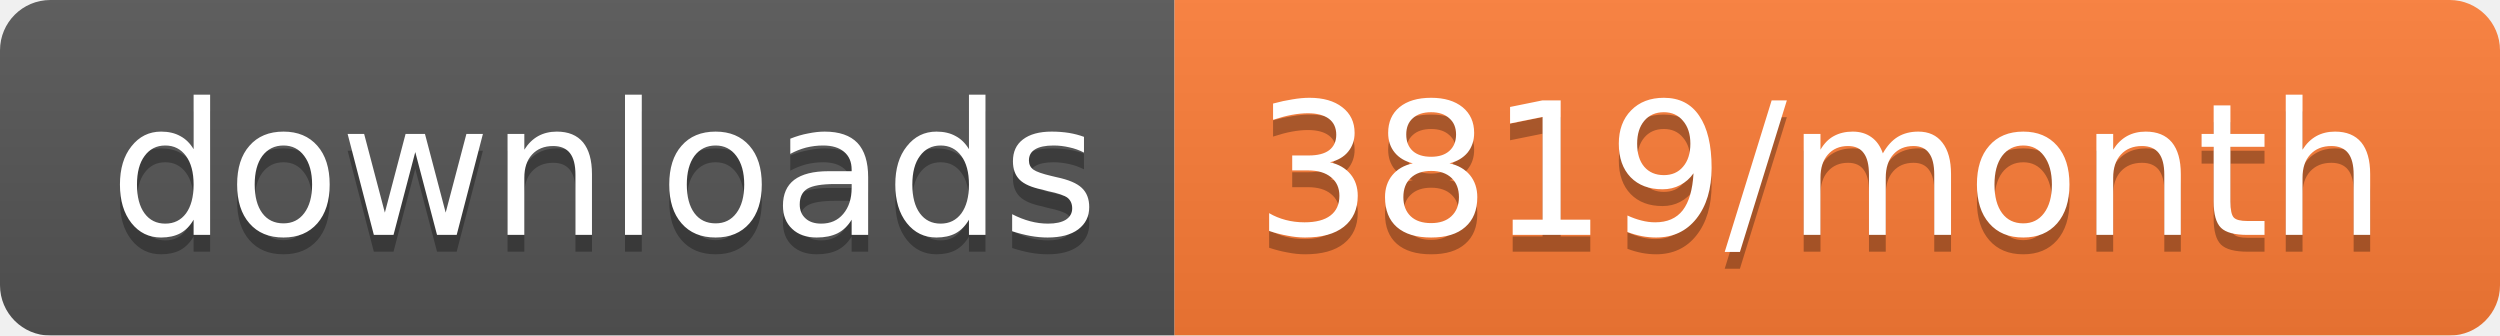
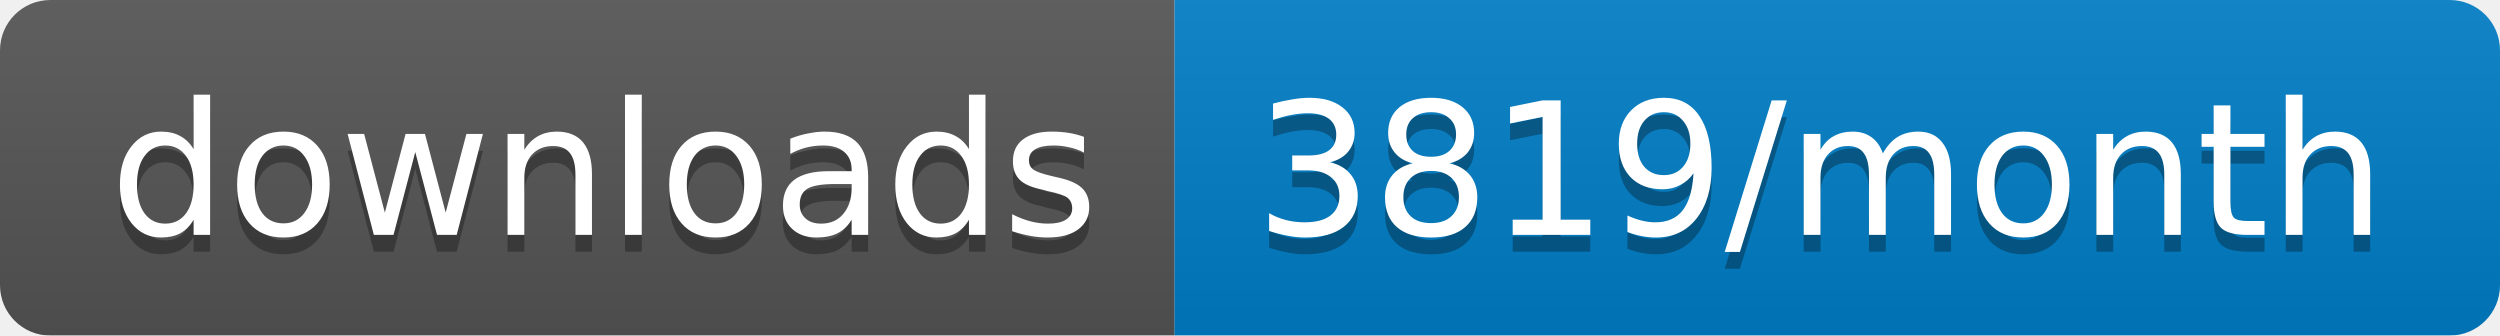
<svg xmlns="http://www.w3.org/2000/svg" width="149" height="20" aria-label="CRAN downloads 3819/month">
  <linearGradient id="b" x2="0" y2="100%">
    <stop offset="0" stop-color="#bbb" stop-opacity=".1" />
    <stop offset="1" stop-opacity=".1" />
  </linearGradient>
  <mask id="a">
    <rect width="149" height="20" rx="3" fill="#fff" />
  </mask>
  <g mask="url(#a)">
    <path fill="#555" d="M0 0h70v20H0z" />
-     <path fill="#fe7d37" d="M70 0h79v20H70z" />
+     <path fill="#007ec6" d="M70 0h79v20H70z" />
    <path fill="url(#b)" d="M0 0h149v20H0z" />
  </g>
  <g fill="#fff" text-anchor="middle" font-family="DejaVu Sans,Verdana,Geneva,sans-serif" font-size="11">
    <text x="36" y="15" fill="#010101" fill-opacity=".3">
      downloads
    </text>
    <text x="36" y="14">
      downloads
    </text>
    <text x="108.5" y="15" fill="#010101" fill-opacity=".3">
      3819/month
    </text>
    <text x="108.5" y="14">
      3819/month
    </text>
  </g>
</svg>
